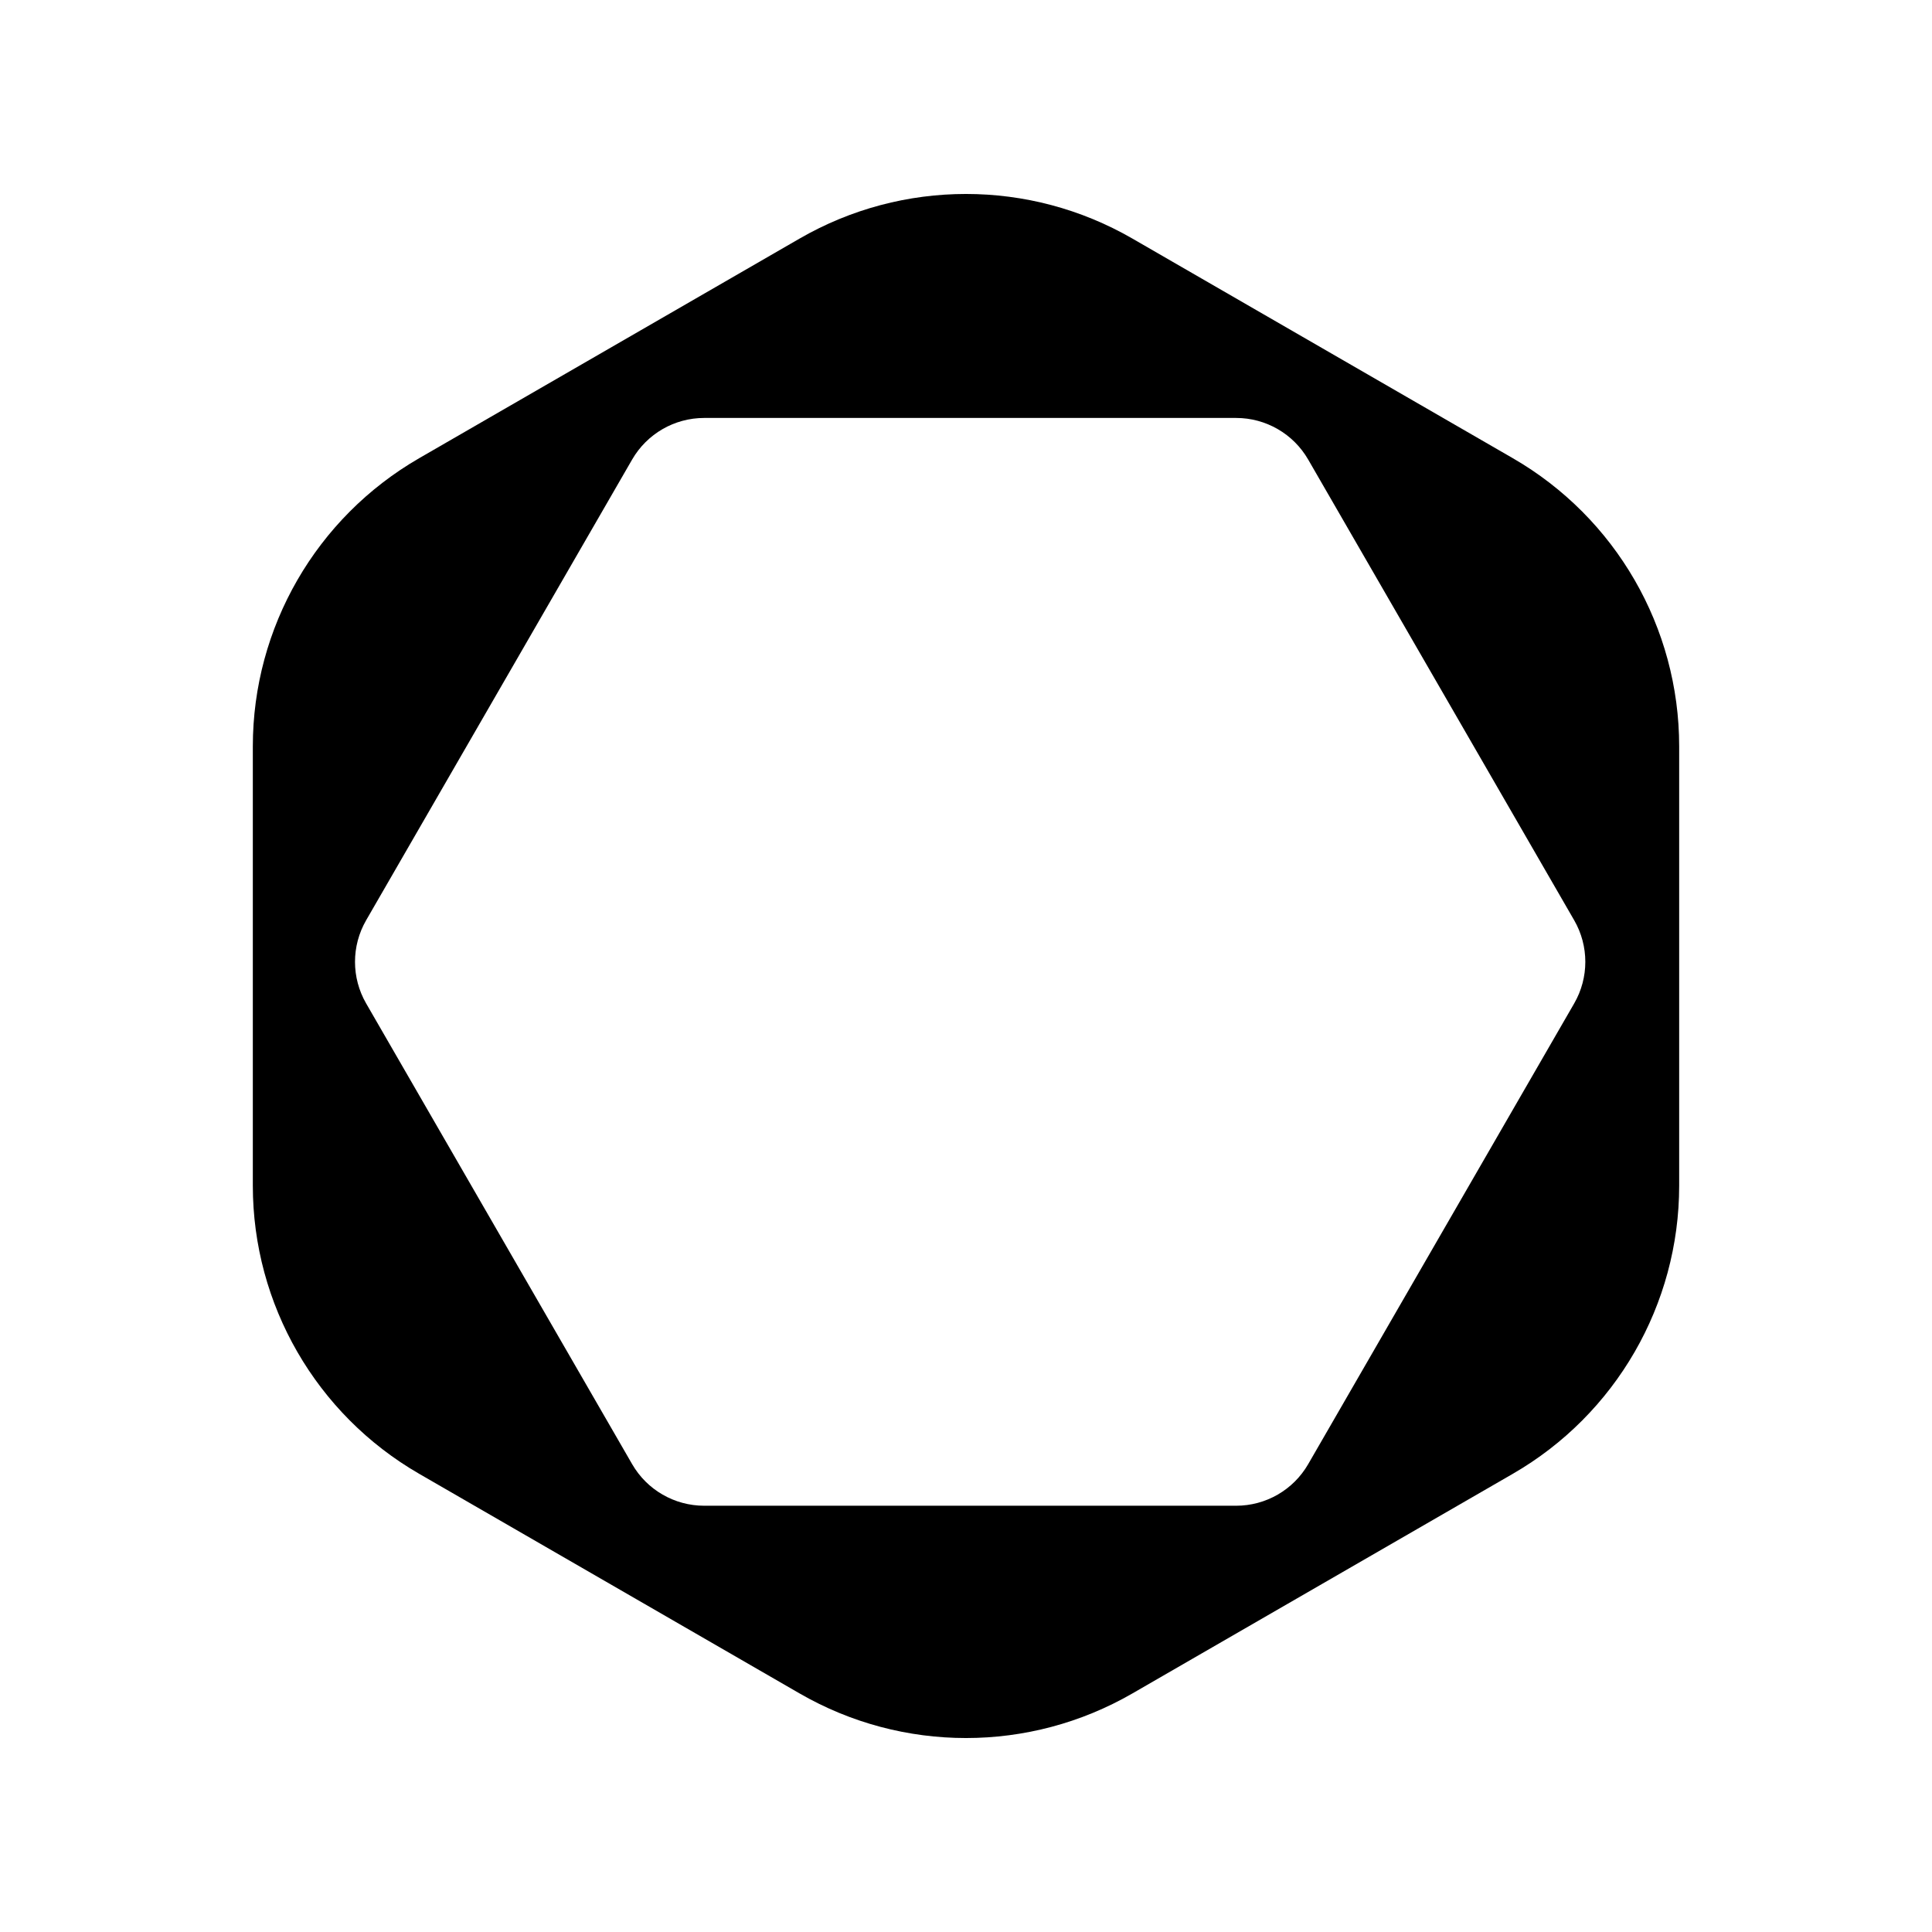
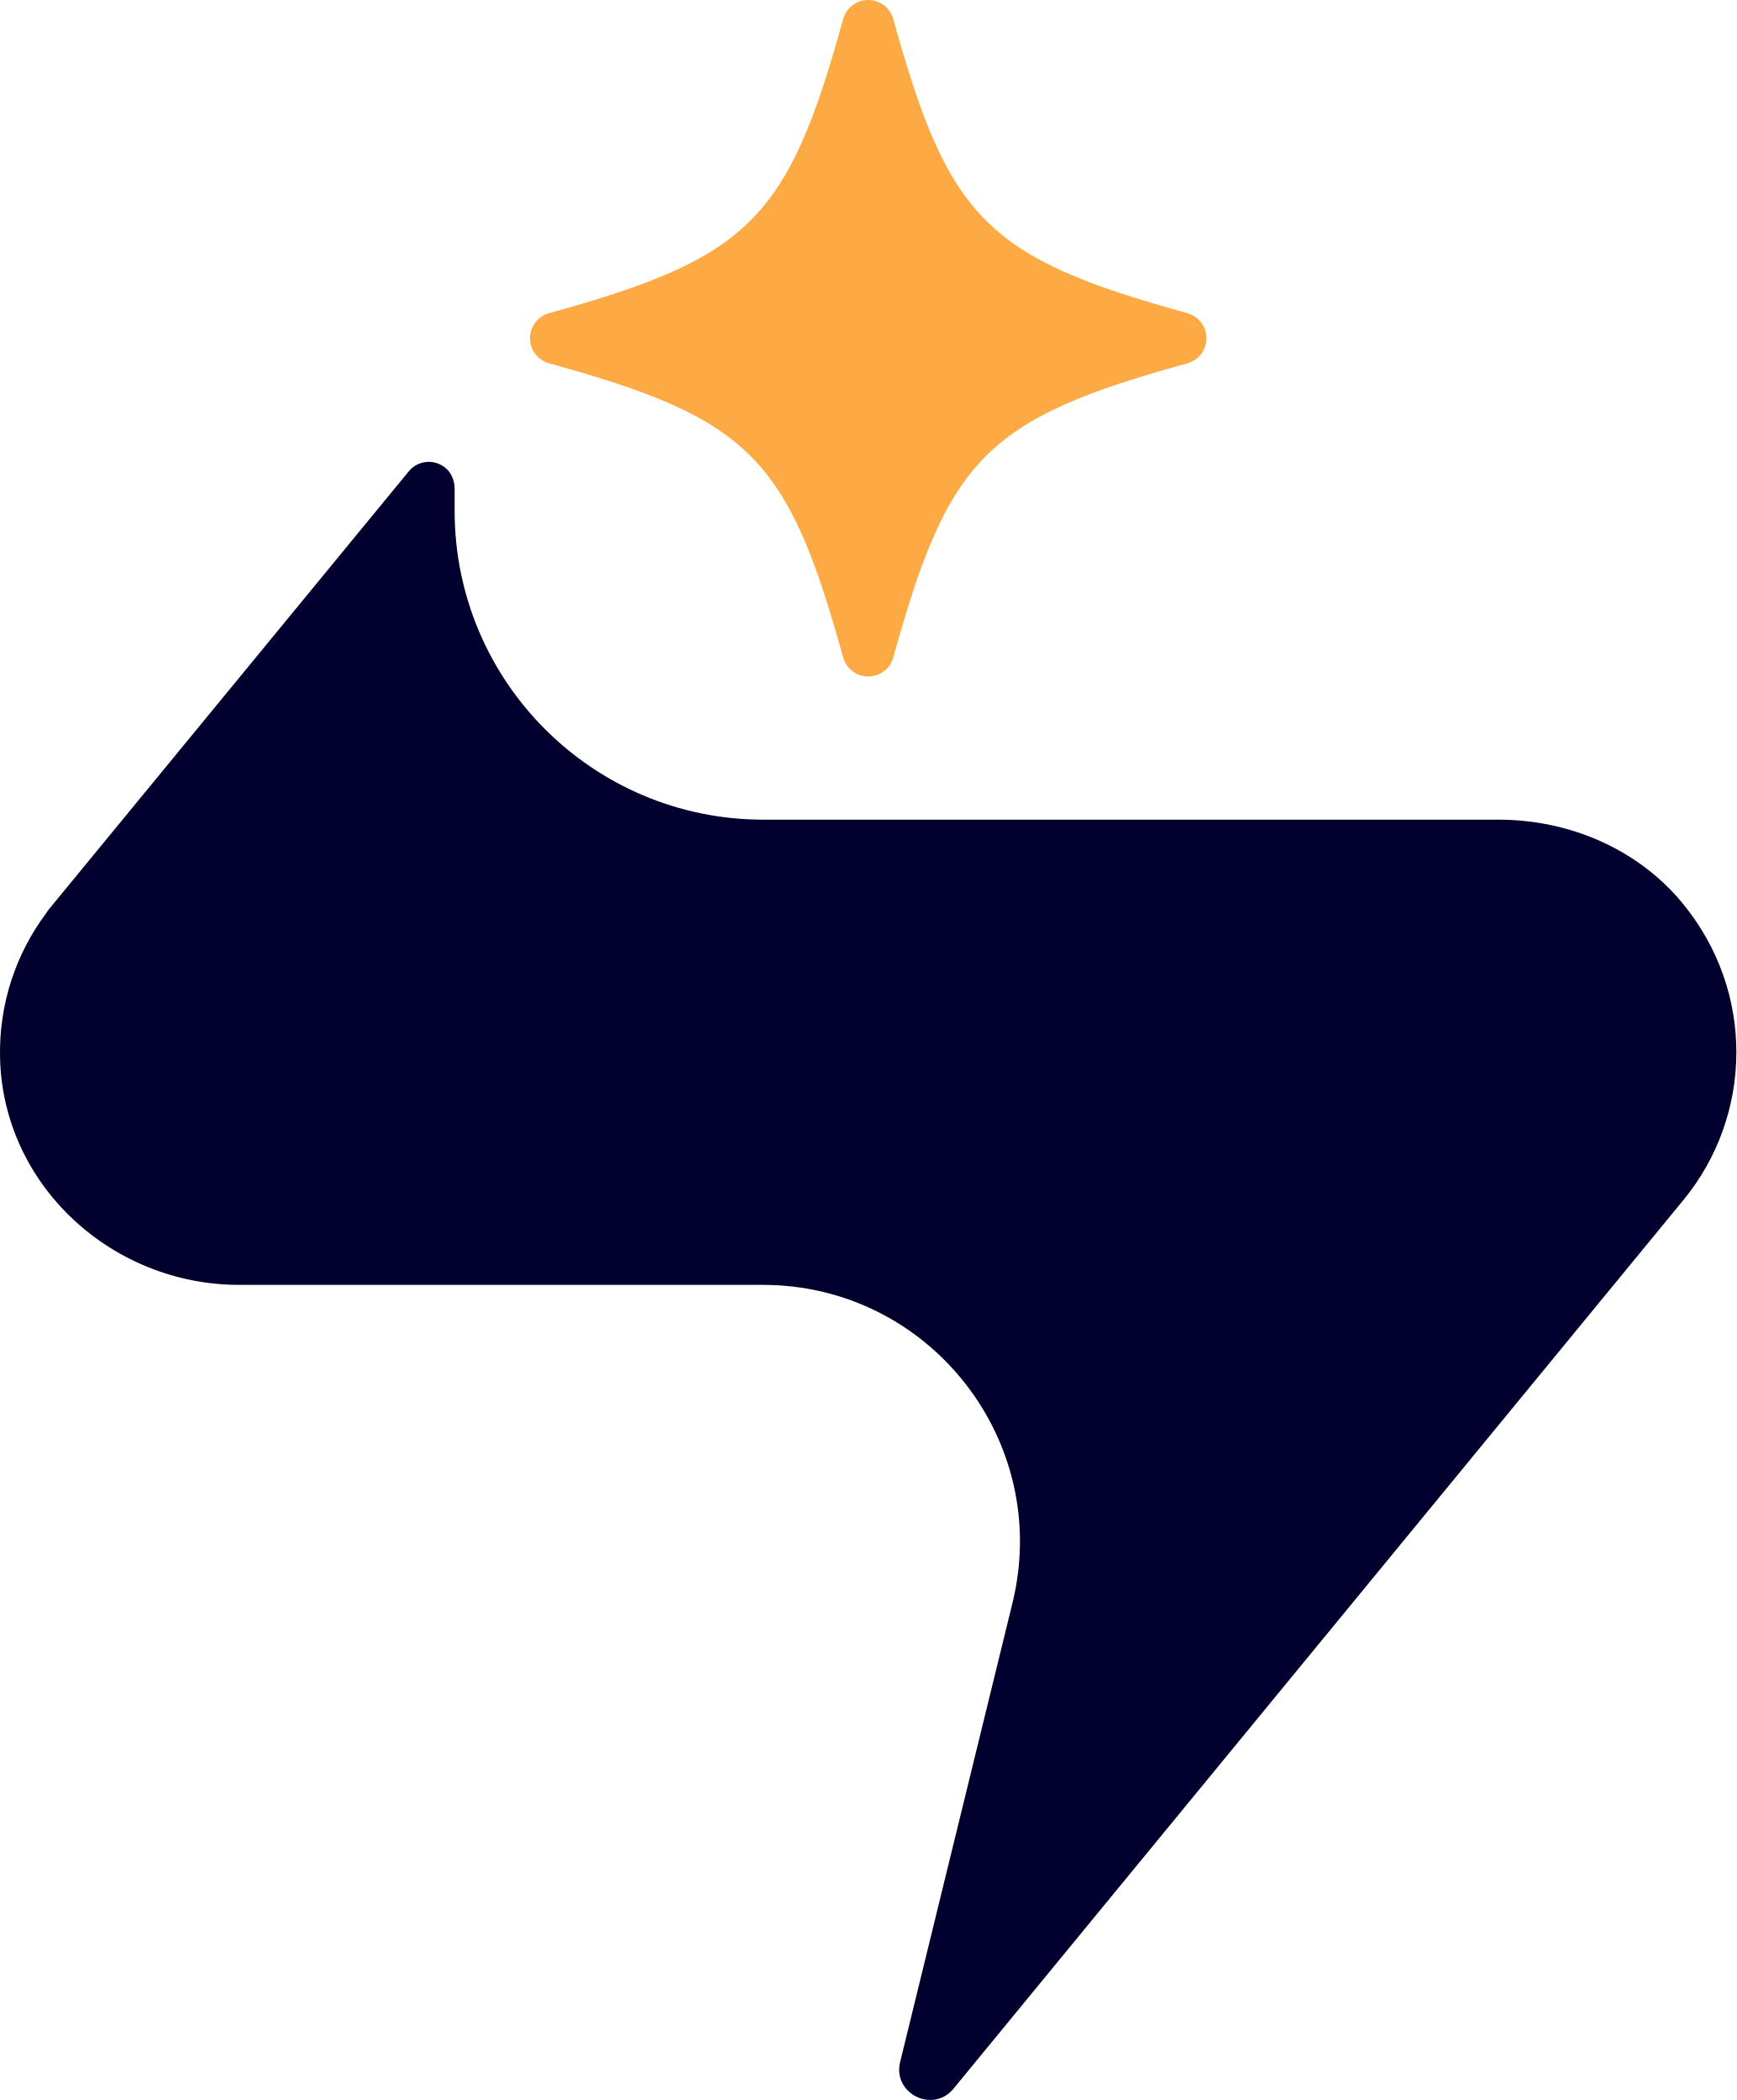
- <svg xmlns="http://www.w3.org/2000/svg" viewBox="0 0 180 180" fill="currentColor">
-   <path fill-rule="evenodd" clip-rule="evenodd" d="m 105.5,22.225 c -9.592,-5.538 -21.409,-5.538 -31,0 L 39.055,42.689 C 29.463,48.227 23.555,58.461 23.555,69.536 v 40.929 c 0,11.075 5.909,21.309 15.5,26.847 l 35.445,20.464 c 9.591,5.537 21.408,5.537 31,0 l 35.445,-20.464 c 9.591,-5.537 15.5,-15.771 15.5,-26.847 V 69.536 c 0,-11.075 -5.909,-21.309 -15.5,-26.847 z M 34.113,85.738 c -1.384,2.398 -1.384,5.352 0,7.75 l 24.782,42.923 c 1.384,2.398 3.943,3.875 6.712,3.875 h 49.563 c 2.769,0 5.327,-1.477 6.711,-3.875 l 24.782,-42.923 c 1.384,-2.398 1.384,-5.352 0,-7.75 L 121.88,42.815 c -1.384,-2.398 -3.942,-3.875 -6.711,-3.875 H 65.606 c -2.769,0 -5.327,1.477 -6.712,3.875 z" style="stroke-width:0.775" />
+ <svg xmlns="http://www.w3.org/2000/svg" id="Layer_1" data-name="Layer 1" viewBox="0 0 297.91 360.27">
+   <defs>
+     <style>
+       .cls-1 {
+         fill: #02012d;
+       }
+ 
+       .cls-2 {
+         fill: #fdaa44;
+       }
+     </style>
+   </defs>
+   <path class="cls-1" d="M288.64,154.92c-7.69-9.32-19.46-14.3-31.54-14.3h-126.12c-29.26,0-52.98-23.72-52.98-52.98v-3.76c0-1.42-.56-2.84-1.68-3.7-2-1.53-4.69-1.13-6.18.67L8.32,156.08c-.13.15-.22.32-.32.48C2.79,163.49-.22,172.16.01,181.54c.54,21.83,19.19,38.89,41.03,38.89h89.84c28.59,0,49.63,26.8,42.83,54.57l-19.27,78.74c-1.33,5.43,5.62,8.9,9.16,4.58l125.24-152.47c11.89-14.48,12.36-35.72-.2-50.93Z" />
+   <path class="cls-2" d="M94.2,62.33c34.37,9.48,40.96,16.09,50.46,50.46.54,1.93,2.29,3.27,4.3,3.27s3.77-1.34,4.3-3.27c9.49-34.37,16.09-40.96,50.46-50.46,1.93-.54,3.27-2.29,3.27-4.3s-1.34-3.77-3.27-4.3c-34.37-9.49-40.97-16.1-50.46-50.46-.54-1.93-2.29-3.27-4.3-3.27s-3.77,1.34-4.3,3.27c-9.48,34.36-16.09,40.96-50.46,50.46-1.93.54-3.27,2.29-3.27,4.3s1.34,3.77,3.27,4.3Z" />
</svg>
